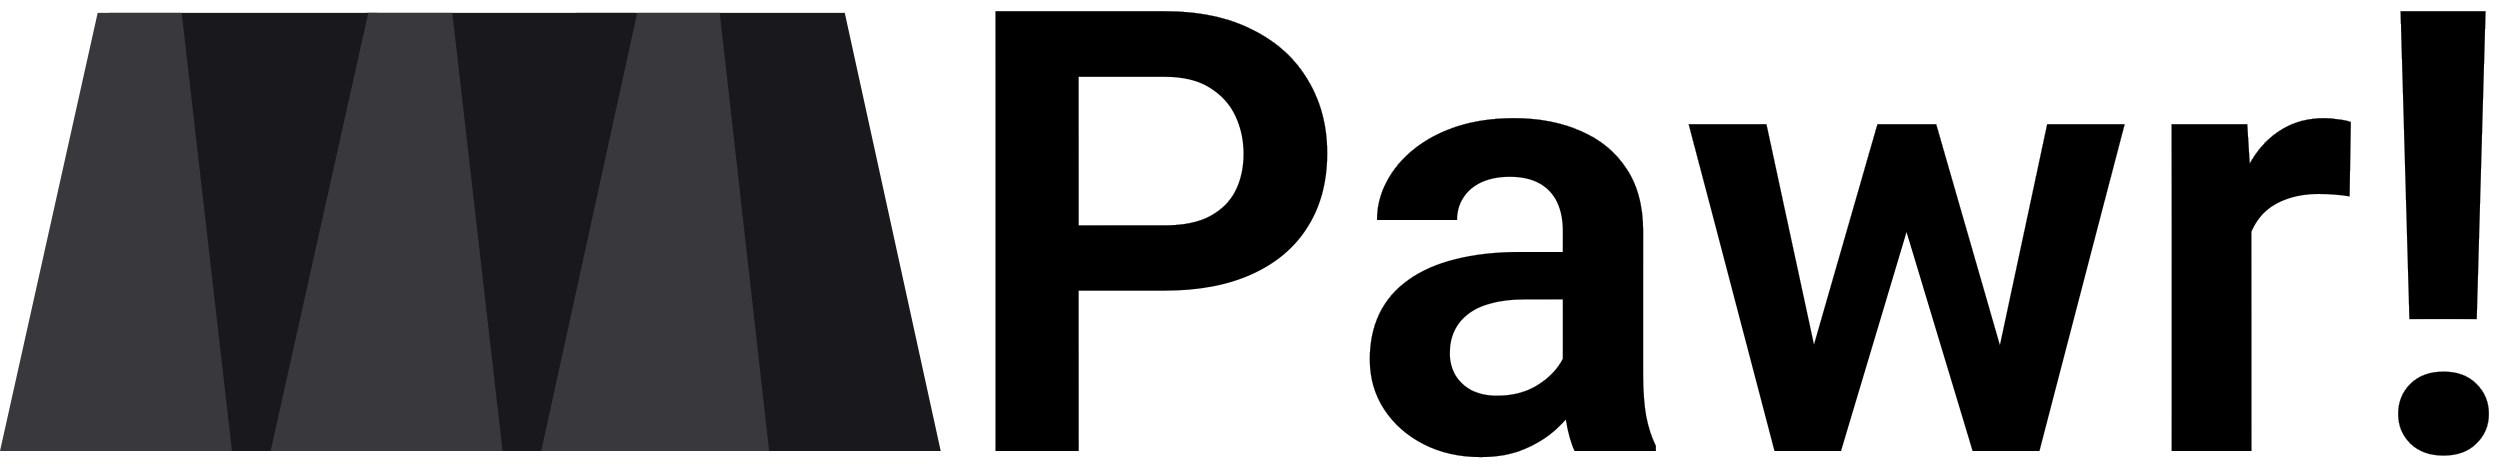
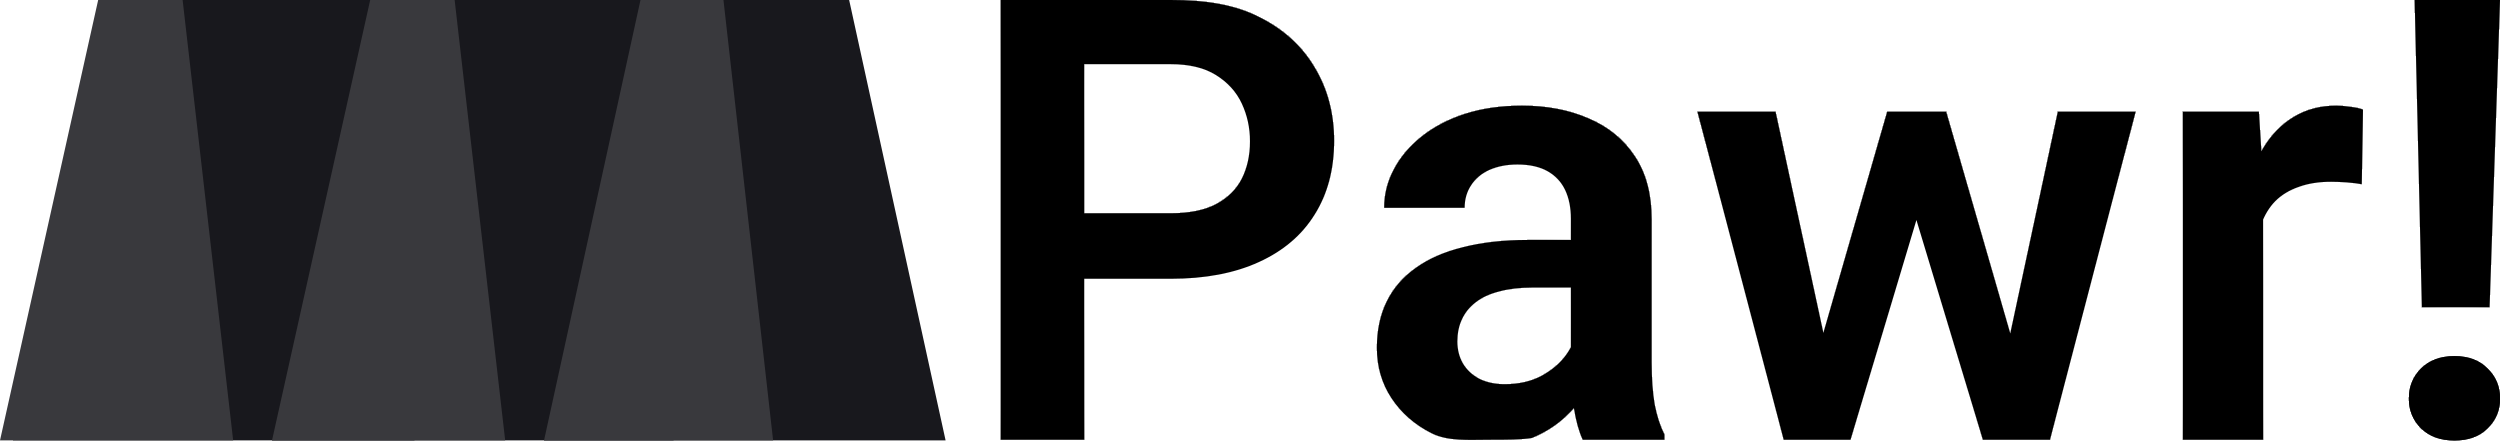
- <svg xmlns="http://www.w3.org/2000/svg" width="194" height="36" viewBox="0 0 194 36" fill="none">
-   <g filter="url(#filter0_i_0_1)">
-     <path d="M90.383 22.555H81.594V17.492H90.383C91.82 17.492 92.984 17.258 93.875 16.789C94.781 16.305 95.445 15.648 95.867 14.82C96.289 13.977 96.5 13.016 96.5 11.938C96.5 10.891 96.289 9.914 95.867 9.008C95.445 8.102 94.781 7.367 93.875 6.805C92.984 6.242 91.82 5.961 90.383 5.961H83.703V35H77.258V0.875H90.383C93.039 0.875 95.305 1.352 97.18 2.305C99.07 3.242 100.508 4.547 101.492 6.219C102.492 7.875 102.992 9.766 102.992 11.891C102.992 14.094 102.492 15.992 101.492 17.586C100.508 19.18 99.07 20.406 97.18 21.266C95.305 22.125 93.039 22.555 90.383 22.555ZM121.273 29.609V17.914C121.273 17.055 121.125 16.312 120.828 15.688C120.531 15.062 120.078 14.578 119.469 14.234C118.859 13.891 118.086 13.719 117.148 13.719C116.32 13.719 115.594 13.859 114.969 14.141C114.359 14.422 113.891 14.82 113.562 15.336C113.234 15.836 113.07 16.414 113.07 17.07H106.859C106.859 16.023 107.109 15.031 107.609 14.094C108.109 13.141 108.82 12.297 109.742 11.562C110.68 10.812 111.797 10.227 113.094 9.805C114.406 9.383 115.875 9.172 117.5 9.172C119.422 9.172 121.133 9.5 122.633 10.156C124.148 10.797 125.336 11.766 126.195 13.062C127.07 14.359 127.508 15.992 127.508 17.961V29.023C127.508 30.289 127.586 31.375 127.742 32.281C127.914 33.172 128.164 33.945 128.492 34.602V35H122.188C121.891 34.359 121.664 33.547 121.508 32.562C121.352 31.562 121.273 30.578 121.273 29.609ZM122.141 19.555L122.188 23.234H118.273C117.305 23.234 116.453 23.336 115.719 23.539C114.984 23.727 114.383 24.008 113.914 24.383C113.445 24.742 113.094 25.18 112.859 25.695C112.625 26.195 112.508 26.766 112.508 27.406C112.508 28.031 112.648 28.594 112.93 29.094C113.227 29.594 113.648 29.992 114.195 30.289C114.758 30.57 115.414 30.711 116.164 30.711C117.258 30.711 118.211 30.492 119.023 30.055C119.836 29.602 120.469 29.055 120.922 28.414C121.375 27.773 121.617 27.164 121.648 26.586L123.43 29.258C123.211 29.898 122.883 30.578 122.445 31.297C122.008 32.016 121.445 32.688 120.758 33.312C120.07 33.938 119.242 34.453 118.273 34.859C117.305 35.266 116.18 35.469 114.898 35.469C113.258 35.469 111.789 35.141 110.492 34.484C109.195 33.828 108.172 32.93 107.422 31.789C106.672 30.648 106.297 29.352 106.297 27.898C106.297 26.555 106.547 25.367 107.047 24.336C107.547 23.305 108.289 22.438 109.273 21.734C110.258 21.016 111.477 20.477 112.93 20.117C114.398 19.742 116.078 19.555 117.969 19.555H122.141ZM140.141 28.906L145.695 9.641H149.633L148.461 16.297L142.859 35H139.461L140.141 28.906ZM137.07 9.641L141.242 28.953L141.617 35H137.703L131.047 9.641H137.07ZM154.789 28.672L158.867 9.641H164.867L158.258 35H154.344L154.789 28.672ZM150.242 9.641L155.75 28.719L156.477 35H153.078L147.43 16.297L146.281 9.641H150.242ZM174.711 14.82V35H168.523V9.641H174.383L174.711 14.82ZM182.422 9.477L182.328 15.242C181.984 15.18 181.594 15.133 181.156 15.102C180.734 15.07 180.336 15.055 179.961 15.055C179.008 15.055 178.172 15.188 177.453 15.453C176.734 15.703 176.133 16.07 175.648 16.555C175.18 17.039 174.82 17.633 174.57 18.336C174.32 19.023 174.18 19.805 174.148 20.68L172.812 20.516C172.812 18.906 172.977 17.414 173.305 16.039C173.633 14.664 174.109 13.461 174.734 12.43C175.359 11.398 176.141 10.602 177.078 10.039C178.031 9.461 179.125 9.172 180.359 9.172C180.703 9.172 181.07 9.203 181.461 9.266C181.867 9.312 182.188 9.383 182.422 9.477ZM192.875 0.875L192.195 24.758H186.969L186.289 0.875H192.875ZM186.102 32.117C186.102 31.195 186.414 30.422 187.039 29.797C187.68 29.156 188.539 28.836 189.617 28.836C190.695 28.836 191.547 29.156 192.172 29.797C192.812 30.422 193.133 31.195 193.133 32.117C193.133 33.023 192.812 33.789 192.172 34.414C191.547 35.039 190.695 35.352 189.617 35.352C188.539 35.352 187.68 35.039 187.039 34.414C186.414 33.789 186.102 33.023 186.102 32.117Z" fill="black" />
+ <svg xmlns="http://www.w3.org/2000/svg" width="193" height="34" viewBox="0 0 193 34" fill="none">
+   <g filter="url(#filter0_i_6_2)">
+     <path d="M90.383 21.52H81.594V16.466H90.383C91.82 16.466 92.984 16.232 93.875 15.764C94.781 15.28 95.445 14.625 95.867 13.798C96.289 12.956 96.5 11.996 96.5 10.92C96.5 9.875 96.289 8.9 95.867 7.995C95.445 7.09 94.781 6.357 93.875 5.795C92.984 5.234 91.82 4.953 90.383 4.953H83.703V33.945H77.258V0H83.82H90.383C93.039 0 95.305 0.351 97.18 1.303C99.07 2.239 100.508 3.541 101.492 5.21C102.492 6.864 102.992 8.752 102.992 10.873C102.992 13.073 102.492 14.968 101.492 16.559C100.508 18.151 99.07 19.375 97.18 20.233C95.305 21.091 93.039 21.52 90.383 21.52ZM121.273 28.563V16.887C121.273 16.029 121.125 15.288 120.828 14.664C120.531 14.04 120.078 13.556 119.469 13.213C118.859 12.87 118.086 12.698 117.148 12.698C116.32 12.698 115.594 12.839 114.969 13.12C114.359 13.4 113.891 13.798 113.562 14.313C113.234 14.812 113.07 15.389 113.07 16.044H106.859C106.859 14.999 107.109 14.009 107.609 13.073C108.109 12.121 108.82 11.279 109.742 10.546C110.68 9.797 111.797 9.212 113.094 8.791C114.406 8.369 115.875 8.159 117.5 8.159C119.422 8.159 121.133 8.486 122.633 9.141C124.148 9.781 125.336 10.748 126.195 12.043C127.07 13.338 127.508 14.968 127.508 16.934V27.978C127.508 29.242 127.586 30.326 127.742 31.231C127.914 32.12 128.164 32.892 128.492 33.548V33.945H122.188C121.891 33.306 121.664 32.495 121.508 31.512C121.352 30.513 121.273 29.531 121.273 28.563ZM122.141 18.525L122.188 22.199H118.273C117.305 22.199 116.453 22.3 115.719 22.503C114.984 22.69 114.383 22.971 113.914 23.345C113.445 23.704 113.094 24.141 112.859 24.656C112.625 25.155 112.508 25.724 112.508 26.364C112.508 26.988 112.648 27.549 112.93 28.049C113.227 28.548 113.648 28.946 114.195 29.242C114.758 29.523 115.414 29.663 116.164 29.663C117.258 29.663 118.211 29.445 119.023 29.008C119.836 28.556 120.469 28.01 120.922 27.37C121.375 26.73 121.617 26.122 121.648 25.545L123.43 28.212C123.211 28.852 122.883 29.531 122.445 30.248C122.008 30.966 121.445 31.637 120.758 32.261C120.07 32.885 119.242 33.399 118.273 33.805C117.5 33.945 116.282 33.945 115 33.945C113.36 33.945 111.789 34.086 110.492 33.431C109.195 32.775 108.172 31.878 107.422 30.74C106.672 29.601 106.297 28.306 106.297 26.855C106.297 25.514 106.547 24.328 107.047 23.298C107.547 22.269 108.289 21.403 109.273 20.701C110.258 19.983 111.477 19.445 112.93 19.087C114.398 18.712 116.078 18.525 117.969 18.525H122.141ZM140.141 27.861L145.695 8.627H149.633L148.461 15.272L142.859 33.945H139.461L140.141 27.861ZM137.07 8.627L141.242 27.908L141.617 33.945H137.703L131.047 8.627H137.07ZM154.789 27.627L158.867 8.627H164.867L158.258 33.945H154.344L154.789 27.627ZM150.242 8.627L155.75 27.674L156.477 33.945H153.078L147.43 15.272L146.281 8.627H150.242ZM174.711 13.798V33.945H168.523V8.627H174.383L174.711 13.798ZM182.422 8.463L182.328 14.219C181.984 14.157 181.594 14.11 181.156 14.079C180.734 14.048 180.336 14.032 179.961 14.032C179.008 14.032 178.172 14.165 177.453 14.43C176.734 14.68 176.133 15.046 175.648 15.53C175.18 16.013 174.82 16.606 174.57 17.308C174.32 17.994 174.18 18.774 174.148 19.648L172.812 19.484C172.812 17.877 172.977 16.388 173.305 15.015C173.633 13.642 174.109 12.441 174.734 11.411C175.359 10.382 176.141 9.586 177.078 9.025C178.031 8.447 179.125 8.159 180.359 8.159C180.703 8.159 181.07 8.19 181.461 8.252C181.867 8.299 182.188 8.369 182.422 8.463ZM193 0L192.195 23.72H186.969L186.414 0H193ZM185.969 30.771C185.969 29.85 186.281 29.078 186.906 28.454C187.547 27.814 188.406 27.495 189.484 27.495C190.562 27.495 191.414 27.814 192.039 28.454C192.679 29.078 193 29.85 193 30.771C193 31.675 192.679 32.44 192.039 33.064C191.414 33.688 190.562 34 189.484 34C188.406 34 187.547 33.688 186.906 33.064C186.281 32.44 185.969 31.675 185.969 30.771Z" fill="black" />
+     <path d="M186.906 28.454C186.281 29.078 185.969 29.85 185.969 30.771C185.969 31.675 186.281 32.44 186.906 33.064C187.547 33.688 188.406 34 189.484 34C190.562 34 191.414 33.688 192.039 33.064C192.679 32.44 193 31.675 193 30.771C193 29.85 192.679 29.078 192.039 28.454C191.414 27.814 190.562 27.495 189.484 27.495C188.406 27.495 187.547 27.814 186.906 28.454Z" fill="black" />
  </g>
-   <path fill-rule="evenodd" clip-rule="evenodd" d="M8.446 1H29.271L32 35H1L8.446 1Z" fill="#18181D" />
-   <path fill-rule="evenodd" clip-rule="evenodd" d="M7.579 1H14.098L18 35H0L7.579 1Z" fill="#39393D" />
-   <path fill-rule="evenodd" clip-rule="evenodd" d="M28.446 1H49.271L52 35H21L28.446 1Z" fill="#18181D" />
-   <path fill-rule="evenodd" clip-rule="evenodd" d="M28.579 1H35.098L39 35H21L28.579 1Z" fill="#39393D" />
-   <path fill-rule="evenodd" clip-rule="evenodd" d="M65.554 1H44.729L42 35H73L65.554 1Z" fill="#18181D" />
-   <path fill-rule="evenodd" clip-rule="evenodd" d="M49.446 1H55.851L59.684 35H42L49.446 1Z" fill="#39393D" />
+   <path fill-rule="evenodd" clip-rule="evenodd" d="M8.446 0H29.271L32 34H1L8.446 0Z" fill="#18181D" />
+   <path fill-rule="evenodd" clip-rule="evenodd" d="M7.579 0H14.098L18 34H0L7.579 0Z" fill="#39393D" />
+   <path fill-rule="evenodd" clip-rule="evenodd" d="M28.446 0H49.271L52 34H21L28.446 0Z" fill="#18181D" />
+   <path fill-rule="evenodd" clip-rule="evenodd" d="M28.579 0H35.098L39 34H21L28.579 0Z" fill="#39393D" />
+   <path fill-rule="evenodd" clip-rule="evenodd" d="M65.554 0H44.729L42 34H73L65.554 0Z" fill="#18181D" />
+   <path fill-rule="evenodd" clip-rule="evenodd" d="M49.446 0H55.851L59.684 34H42L49.446 0Z" fill="#39393D" />
  <defs>
-     <filter id="filter0_i_0_1" x="77.258" y="0.875" width="115.875" height="38.594" filterUnits="userSpaceOnUse" color-interpolation-filters="sRGB">
+     <filter id="filter0_i_6_2" x="77.258" y="0" width="115.742" height="38" filterUnits="userSpaceOnUse" color-interpolation-filters="sRGB">
      <feFlood flood-opacity="0" result="BackgroundImageFix" />
      <feBlend mode="normal" in="SourceGraphic" in2="BackgroundImageFix" result="shape" />
      <feColorMatrix in="SourceAlpha" type="matrix" values="0 0 0 0 0 0 0 0 0 0 0 0 0 0 0 0 0 0 127 0" result="hardAlpha" />
      <feOffset dy="4" />
      <feGaussianBlur stdDeviation="2" />
      <feComposite in2="hardAlpha" operator="arithmetic" k2="-1" k3="1" />
      <feColorMatrix type="matrix" values="0 0 0 0 0 0 0 0 0 0 0 0 0 0 0 0 0 0 0.25 0" />
-       <feBlend mode="normal" in2="shape" result="effect1_innerShadow_0_1" />
+       <feBlend mode="normal" in2="shape" result="effect1_innerShadow_6_2" />
    </filter>
  </defs>
</svg>
